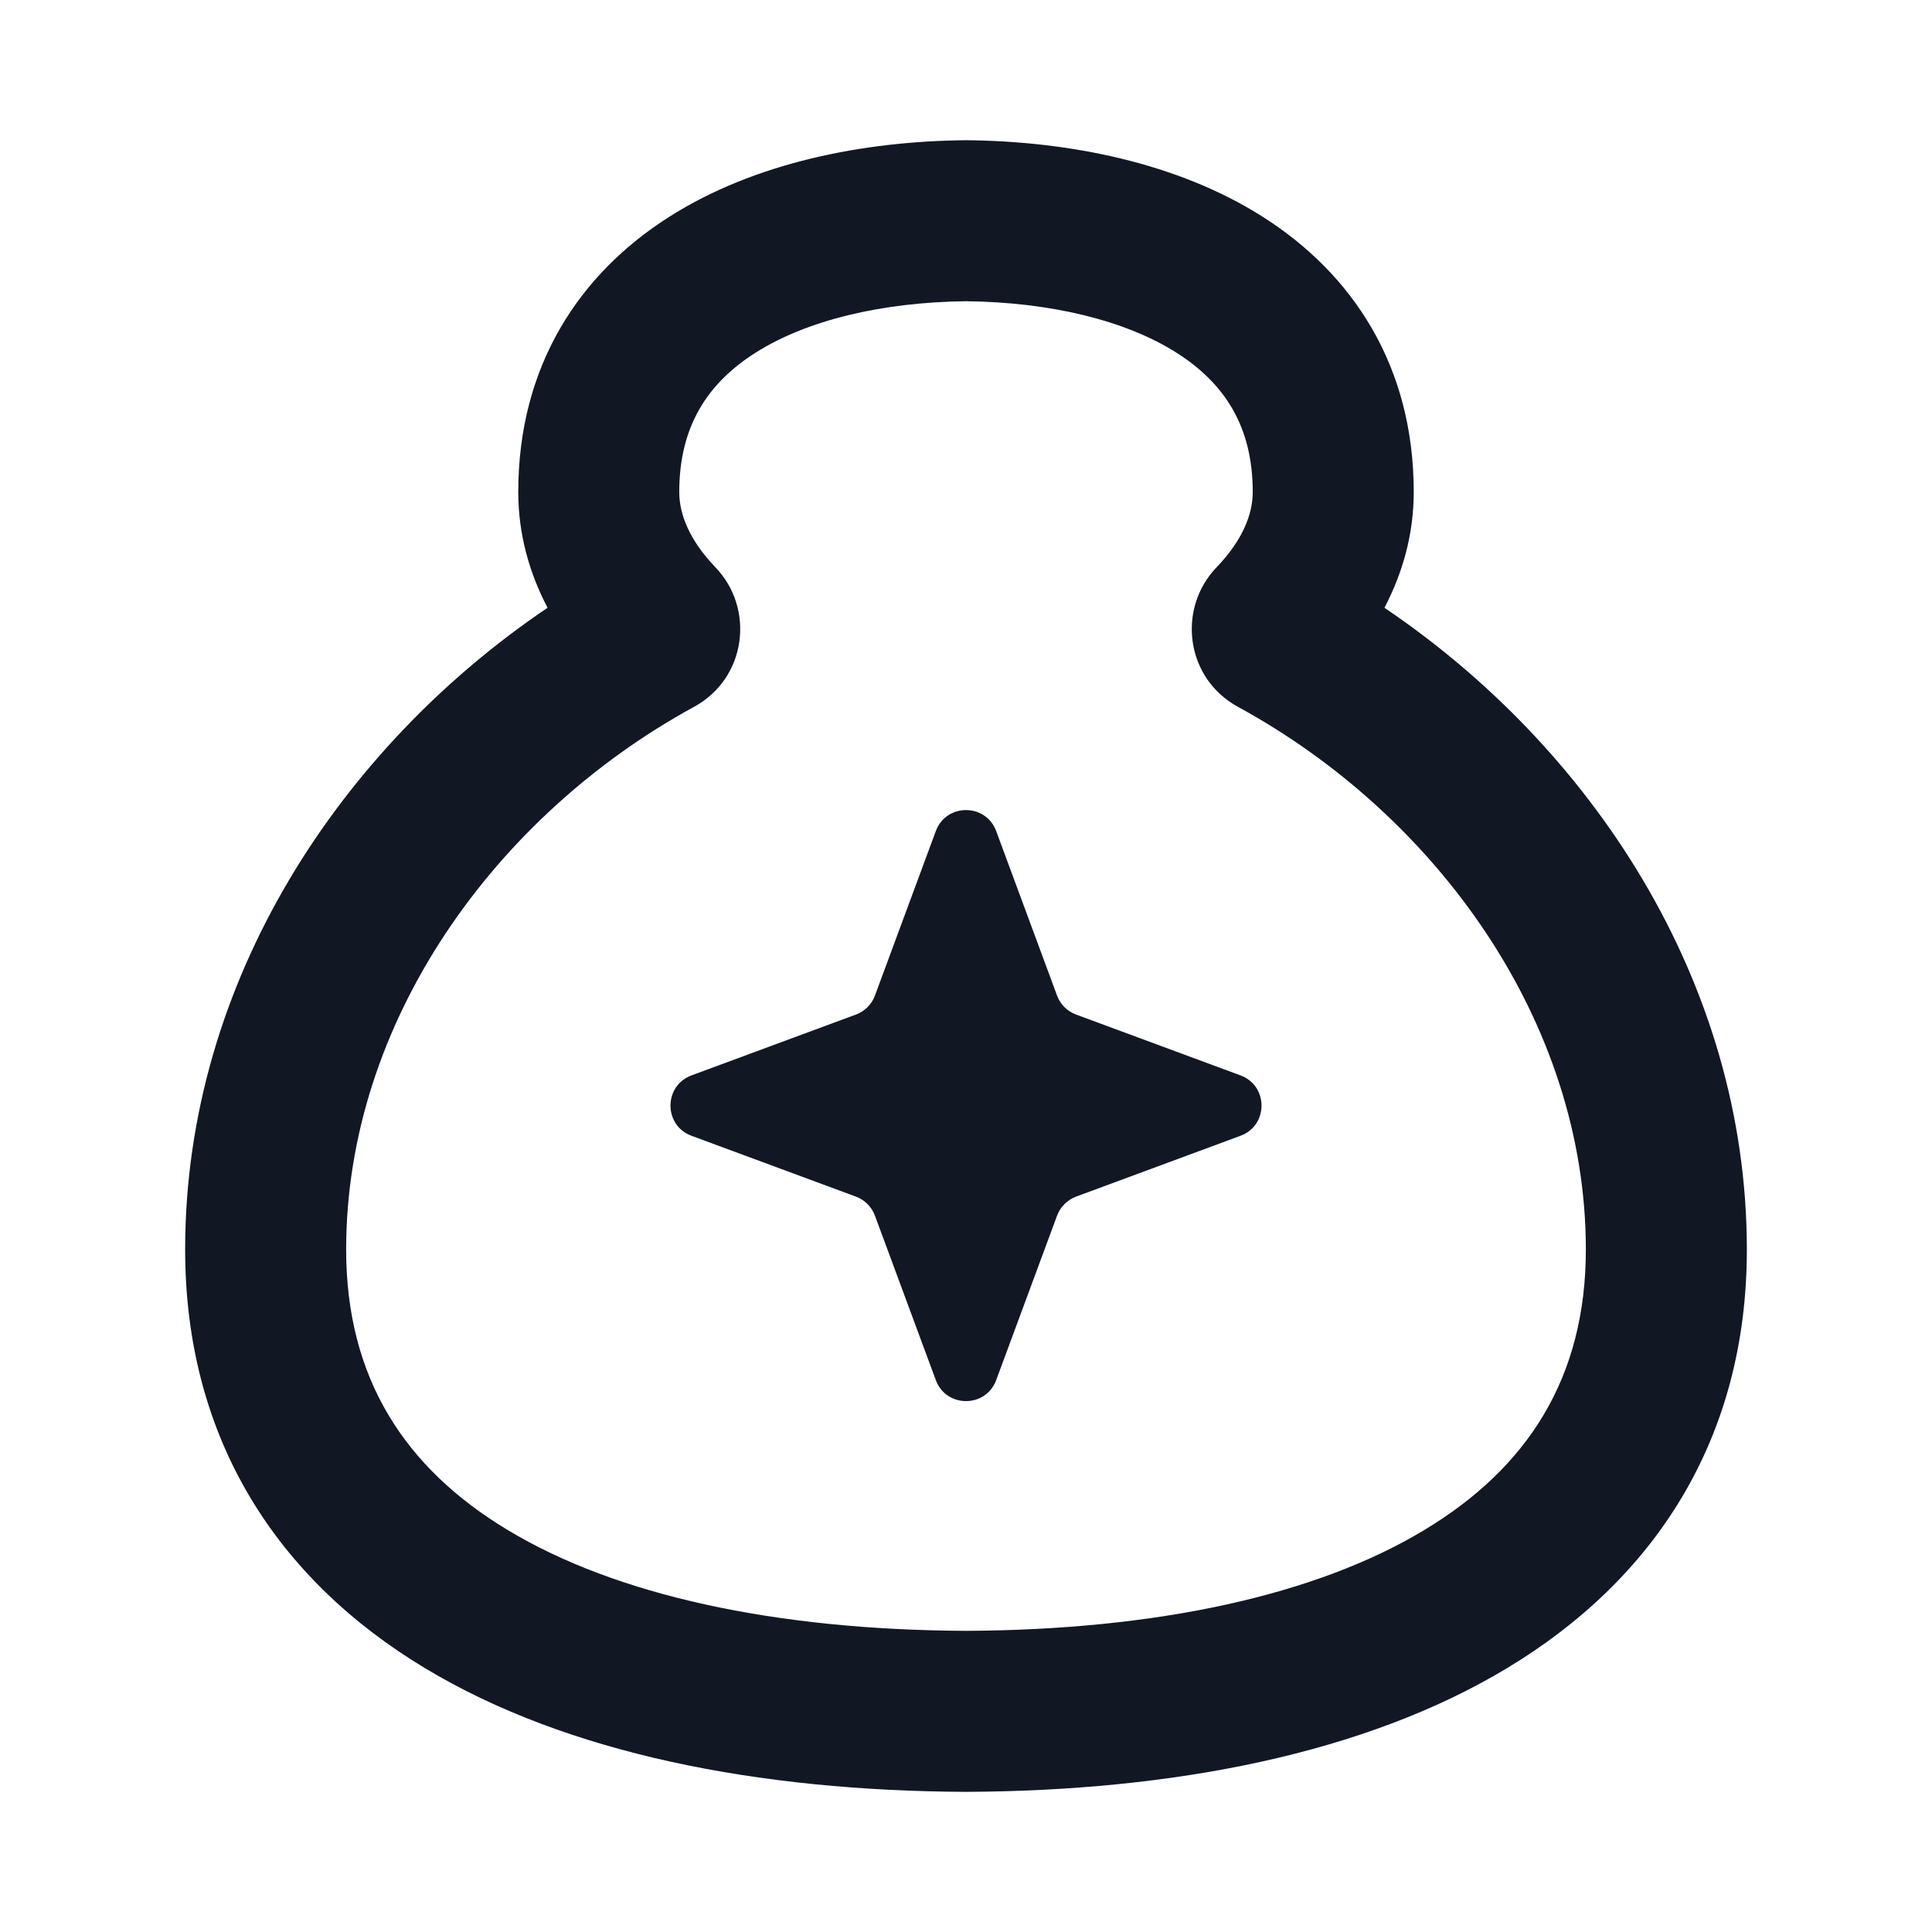
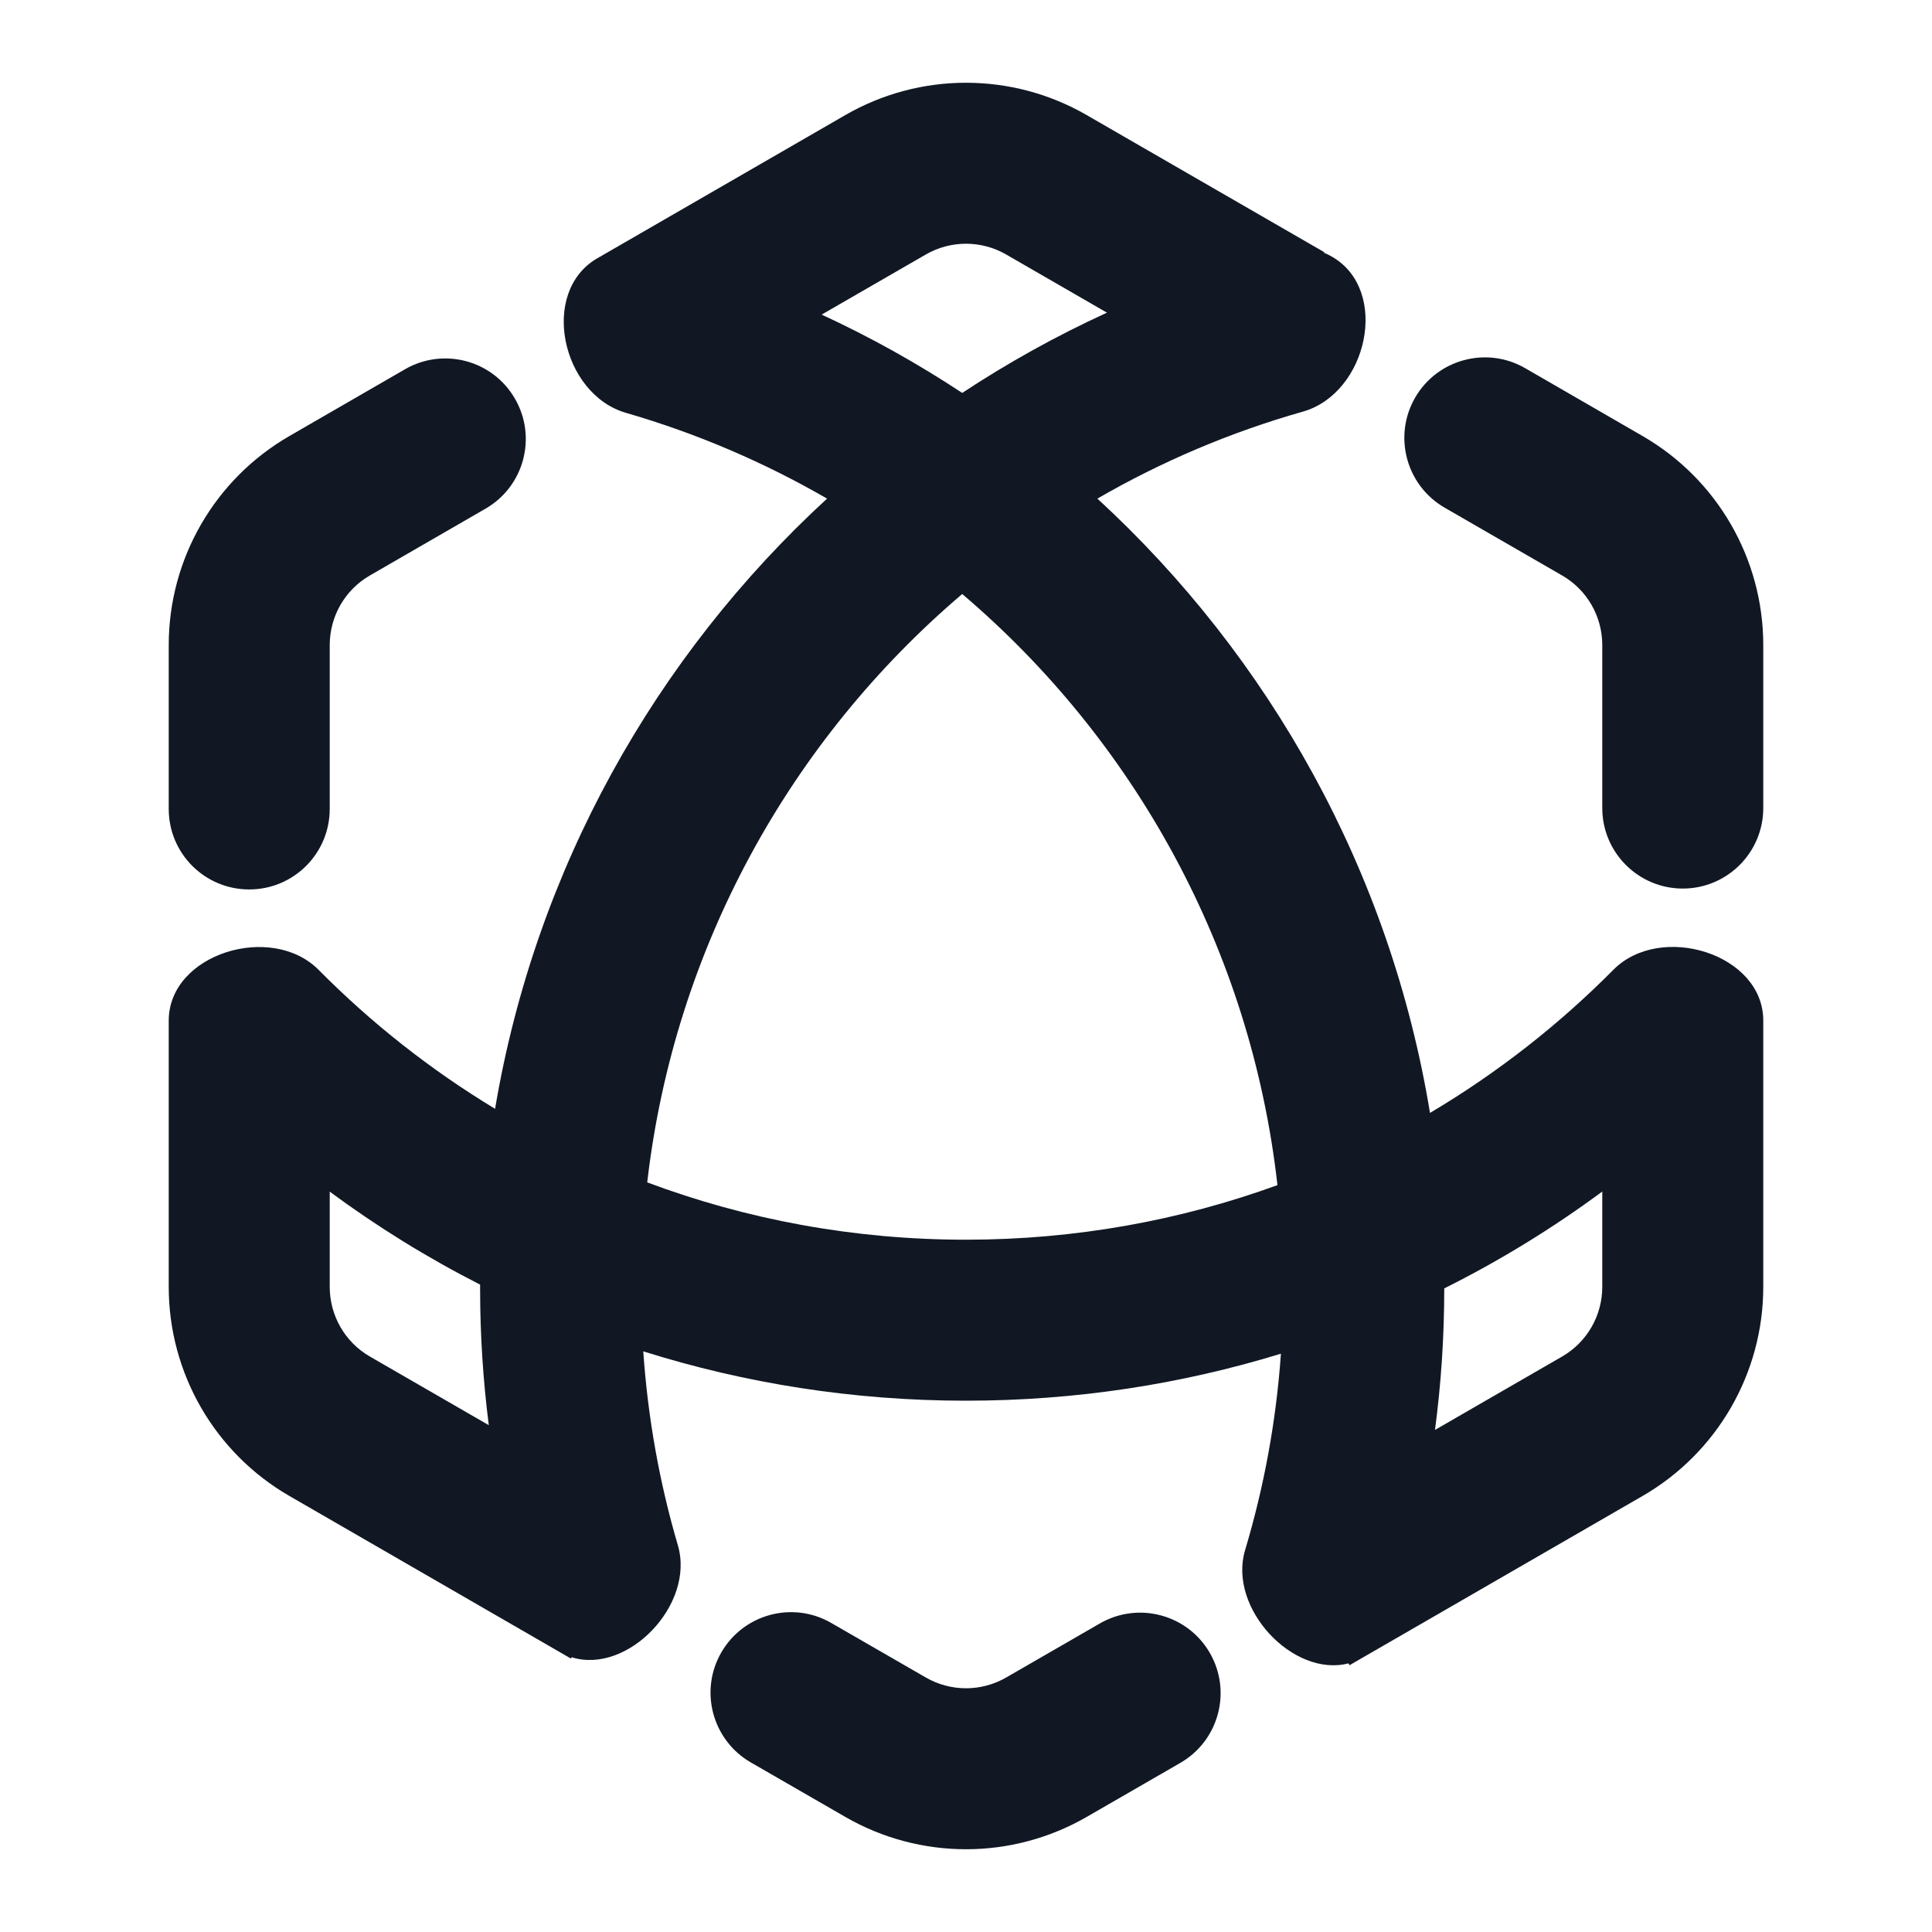
<svg xmlns="http://www.w3.org/2000/svg" width="24" height="24" viewBox="0 0 24 24" fill="none">
-   <path fill-rule="evenodd" clip-rule="evenodd" d="M12 1.741L12.011 1.742C13.279 1.755 14.624 2.019 15.686 2.693C16.797 3.398 17.562 4.539 17.562 6.112C17.562 6.636 17.424 7.119 17.198 7.55C19.749 9.272 21.7 12.173 21.7 15.522C21.7 17.884 20.548 19.623 18.72 20.723C16.949 21.789 14.57 22.247 12.004 22.259L11.996 22.259C9.43 22.247 7.051 21.789 5.28 20.723C3.452 19.623 2.3 17.884 2.3 15.522C2.3 12.173 4.251 9.272 6.802 7.55C6.576 7.119 6.438 6.636 6.438 6.112C6.438 4.539 7.203 3.398 8.314 2.693C9.376 2.019 10.721 1.755 11.989 1.742L12 1.741ZM9.386 4.381C8.796 4.756 8.438 5.288 8.438 6.112C8.438 6.386 8.561 6.707 8.888 7.048C9.378 7.558 9.277 8.423 8.621 8.781C6.159 10.124 4.3 12.689 4.3 15.522C4.3 17.117 5.025 18.236 6.311 19.009C7.652 19.816 9.622 20.248 12 20.259C14.378 20.248 16.348 19.816 17.689 19.009C18.975 18.236 19.7 17.117 19.7 15.522C19.7 12.689 17.841 10.124 15.379 8.781C14.723 8.423 14.622 7.558 15.112 7.048C15.439 6.707 15.562 6.386 15.562 6.112C15.562 5.288 15.204 4.756 14.614 4.381C13.976 3.977 13.044 3.754 12 3.742C10.956 3.754 10.024 3.977 9.386 4.381Z" fill="#111824" />
-   <path d="M11.625 10.324C11.754 9.976 12.246 9.976 12.375 10.324L13.131 12.367C13.171 12.476 13.258 12.563 13.367 12.603L15.41 13.359C15.758 13.488 15.758 13.981 15.41 14.109L13.367 14.865C13.258 14.906 13.171 14.992 13.131 15.102L12.375 17.144C12.246 17.492 11.754 17.492 11.625 17.144L10.869 15.102C10.829 14.992 10.742 14.906 10.633 14.865L8.59 14.109C8.242 13.981 8.242 13.488 8.59 13.359L10.633 12.603C10.742 12.563 10.829 12.476 10.869 12.367L11.625 10.324Z" fill="#111824" />
+   <path fill-rule="evenodd" clip-rule="evenodd" d="M13.5 1.43L16.451 3.133L16.447 3.14C16.481 3.154 16.515 3.17 16.547 3.189C17.27 3.606 16.989 4.884 16.186 5.113C15.284 5.369 14.427 5.734 13.632 6.194C15.774 8.163 17.27 10.825 17.764 13.825C18.598 13.33 19.363 12.732 20.042 12.047C20.627 11.456 21.904 11.846 21.904 12.678V15.986C21.904 17.058 21.332 18.048 20.404 18.584L16.764 20.686L16.751 20.663C16.065 20.841 15.251 19.979 15.467 19.256C15.701 18.475 15.853 17.658 15.912 16.816C14.675 17.196 13.361 17.4 11.999 17.4C10.602 17.4 9.256 17.185 7.991 16.787C8.048 17.618 8.194 18.425 8.421 19.197C8.637 19.935 7.795 20.805 7.101 20.587L7.092 20.603L3.596 18.584C2.667 18.048 2.096 17.058 2.096 15.986V12.679C2.096 11.848 3.372 11.457 3.958 12.048C4.613 12.709 5.349 13.29 6.15 13.774C6.652 10.795 8.143 8.152 10.274 6.194C9.495 5.744 8.658 5.384 7.777 5.129C6.974 4.896 6.698 3.624 7.422 3.207C7.438 3.197 7.455 3.188 7.472 3.18L7.471 3.179L10.5 1.43C11.428 0.894 12.572 0.894 13.5 1.43ZM10.207 3.908C10.815 4.189 11.398 4.515 11.953 4.881C12.523 4.505 13.124 4.171 13.751 3.884L12.5 3.162C12.191 2.983 11.809 2.983 11.5 3.162L10.207 3.908ZM4.096 14.803V15.986C4.096 16.343 4.286 16.674 4.596 16.852L6.072 17.704C6.001 17.148 5.964 16.58 5.964 16.005L5.964 15.958C5.308 15.624 4.683 15.237 4.096 14.803ZM17.826 17.763L19.404 16.852C19.714 16.674 19.904 16.343 19.904 15.986V14.802C19.288 15.257 18.632 15.66 17.941 16.005C17.941 16.601 17.902 17.188 17.826 17.763ZM15.869 14.722C14.662 15.161 13.358 15.4 11.999 15.4C10.606 15.4 9.272 15.149 8.04 14.688C8.378 11.769 9.827 9.188 11.953 7.379C14.087 9.194 15.538 11.788 15.869 14.722Z" fill="#111824" />
+   <path d="M17.58 4.938C17.303 5.417 17.467 6.029 17.945 6.306L19.404 7.148C19.714 7.326 19.904 7.656 19.904 8.014V10.038C19.904 10.59 20.352 11.038 20.904 11.038C21.456 11.038 21.904 10.59 21.904 10.038V8.014C21.904 6.942 21.332 5.952 20.404 5.416L18.945 4.573C18.468 4.298 17.857 4.461 17.58 4.938Z" fill="#111824" />
+   <path d="M15.029 20.533C15.305 21.011 15.141 21.623 14.663 21.899L13.5 22.57C12.572 23.106 11.428 23.106 10.5 22.57L9.326 21.893C8.848 21.616 8.684 21.004 8.961 20.526C9.238 20.048 9.849 19.885 10.326 20.161L11.5 20.838C11.809 21.017 12.191 21.017 12.5 20.838L13.663 20.167C14.141 19.891 14.753 20.055 15.029 20.533Z" fill="#111824" />
+   <path d="M3.096 11.049C2.543 11.049 2.096 10.602 2.096 10.049V8.014C2.096 6.942 2.667 5.952 3.596 5.416L5.031 4.587C5.51 4.311 6.121 4.474 6.397 4.953C6.674 5.431 6.51 6.043 6.031 6.319L4.596 7.148C4.286 7.326 4.096 7.656 4.096 8.014V10.049C4.096 10.602 3.648 11.049 3.096 11.049Z" fill="#111824" />
</svg>
